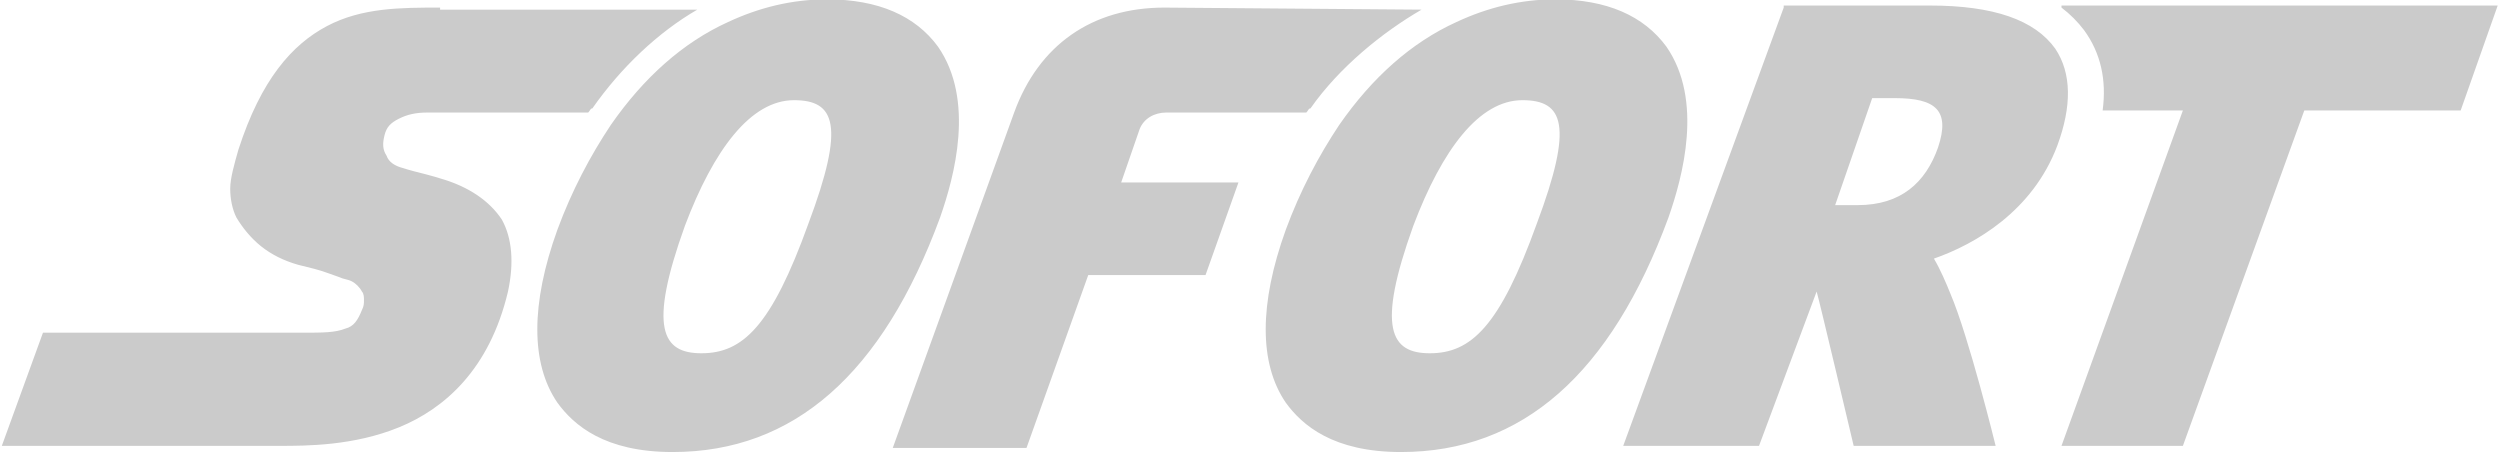
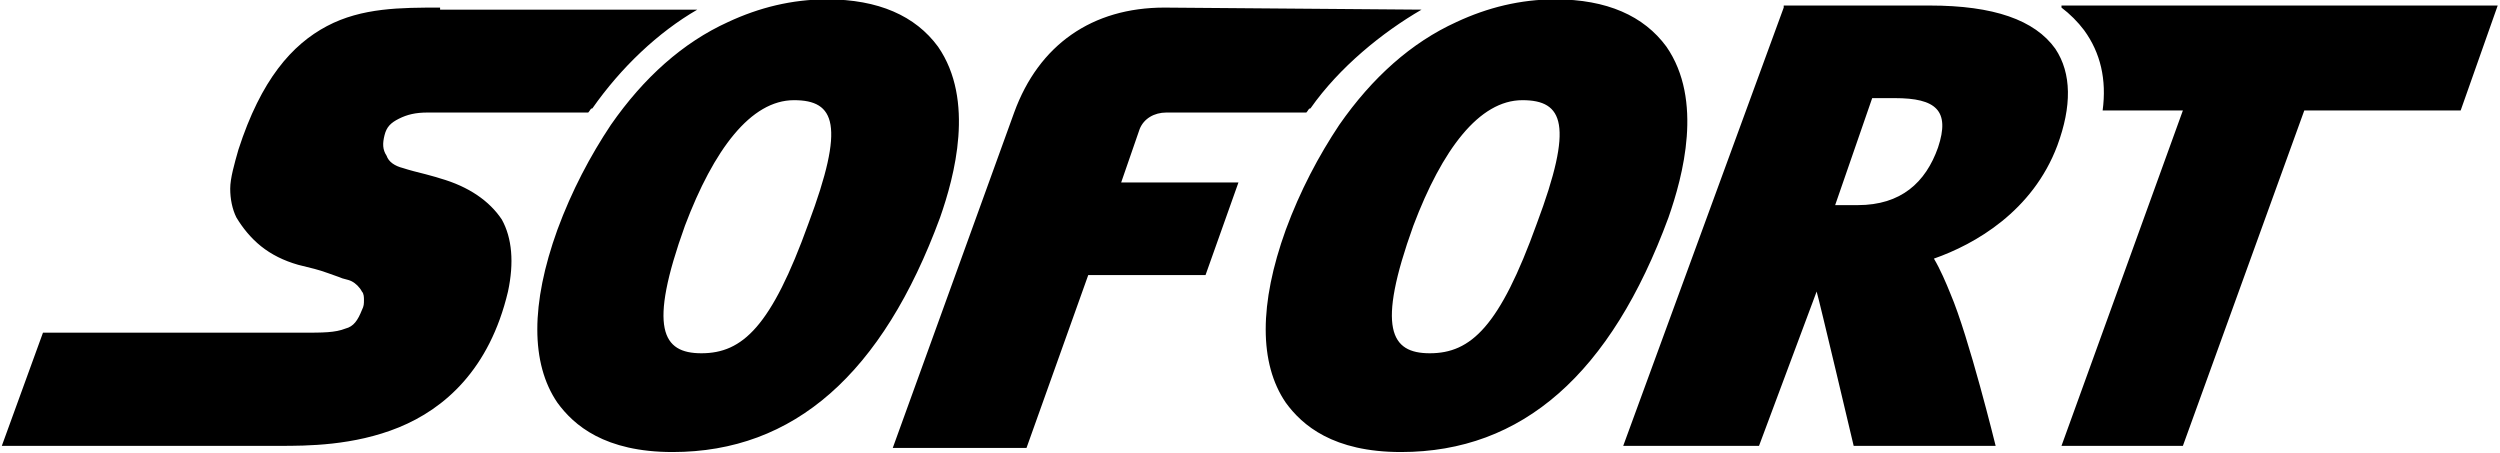
<svg xmlns="http://www.w3.org/2000/svg" version="1.1" id="Layer_1" x="0px" y="0px" width="121.5px" height="22px" viewBox="0 0 121.5 22" style="enable-background:new 0 0 121.5 22;" xml:space="preserve">
-   <style type="text/css">
- 	.st0{fill:#CBCBCB;}
- </style>
  <g id="layer1" transform="translate(85.78837,-282.2312)">
-     <path id="path66" class="st0" d="M-45.6,282.2c-1.7,0-3.3,0.4-4.8,1.1c-2.2,1-4.1,2.7-5.7,5c-1,1.5-1.9,3.2-2.6,5.1   c-1.3,3.6-1.3,6.5,0,8.4c0.8,1.1,2.3,2.4,5.6,2.4h0c5.9,0,10.2-3.8,13-11.4c0.7-2,1.7-5.7-0.1-8.3C-41.3,283-43.1,282.2-45.6,282.2   L-45.6,282.2z M-10.2,282.2c-1.7,0-3.3,0.4-4.8,1.1c-2.2,1-4.1,2.7-5.7,5c-1,1.5-1.9,3.2-2.6,5.1c-1.3,3.6-1.3,6.5,0,8.4   c0.8,1.1,2.3,2.4,5.6,2.4h0c5.9,0,10.2-3.8,13-11.4c0.7-2,1.7-5.7-0.1-8.3C-5.9,283-7.7,282.2-10.2,282.2z M-64.4,282.6   c-1.9,0-3.8,0-5.5,0.9c-1.7,0.9-3.2,2.6-4.3,6c-0.2,0.7-0.4,1.4-0.4,1.9c0,0.5,0.1,1,0.3,1.4c0.3,0.5,0.7,1,1.2,1.4   c0.5,0.4,1.1,0.7,1.8,0.9c0,0,0.4,0.1,0.8,0.2c0.4,0.1,0.9,0.3,1.2,0.4c0.2,0.1,0.4,0.1,0.6,0.2c0.2,0.1,0.4,0.3,0.5,0.5   c0.1,0.1,0.1,0.3,0.1,0.4c0,0.2,0,0.3-0.1,0.5c-0.2,0.5-0.4,0.8-0.8,0.9c-0.5,0.2-1.1,0.2-2.1,0.2h-12.6l-2,5.5h13.5   c1.3,0,3.6,0,5.8-0.9c2.2-0.9,4.4-2.8,5.3-6.6c0.3-1.4,0.2-2.6-0.3-3.5c-0.6-0.9-1.6-1.6-3-2c0,0-0.3-0.1-0.7-0.2   c-0.4-0.1-0.8-0.2-1.1-0.3c-0.4-0.1-0.7-0.3-0.8-0.6c-0.2-0.3-0.2-0.6-0.1-1c0.1-0.4,0.3-0.6,0.7-0.8c0.4-0.2,0.8-0.3,1.4-0.3h7.8   c0.1-0.1,0.1-0.2,0.2-0.2c1.4-2,3.2-3.7,5.1-4.8H-64.4z M-29.2,282.6c-3.5,0-6.1,1.8-7.3,5.1l-5.9,16.3h6.5l3-8.4l5.7,0l1.6-4.5   l-5.7,0l0.9-2.6c0.2-0.5,0.7-0.8,1.3-0.8c0.4,0,4.6,0,6.8,0c0.1-0.1,0.1-0.2,0.2-0.2c1.4-2,3.5-3.7,5.4-4.8L-29.2,282.6   L-29.2,282.6z M0.9,282.6l-7.8,21.3h6.6l2.8-7.5c0.1,0.3,1.8,7.5,1.8,7.5h6.9c0,0-1.3-5.3-2.2-7.4c-0.2-0.5-0.5-1.2-0.8-1.7   c2-0.7,4.8-2.3,6-5.5c0.7-1.9,0.7-3.5-0.1-4.7c-1-1.4-3-2.1-6.1-2.1H0.9L0.9,282.6z M14.4,282.6c0.4,0.3,0.8,0.7,1.1,1.1   c0.8,1.1,1.1,2.4,0.9,3.9h3.9l-5.9,16.3h5.9l5.9-16.3h7.6l1.8-5.1H14.4z M5.2,287h1.1c2,0,2.7,0.6,2.1,2.4   c-0.6,1.7-1.8,2.8-3.9,2.8h0l-1.1,0L5.2,287L5.2,287z M-47.2,287.1L-47.2,287.1c2,0,2.5,1.2,0.7,6h0c-1.8,5-3.2,6.3-5.2,6.3h0   c-1.9,0-2.6-1.2-0.8-6.2C-51.1,289.5-49.3,287.1-47.2,287.1L-47.2,287.1z M-11.8,287.1L-11.8,287.1c2,0,2.5,1.2,0.7,6   c-1.8,5-3.2,6.3-5.2,6.3h0c-1.9,0-2.6-1.2-0.8-6.2C-15.7,289.5-13.9,287.1-11.8,287.1L-11.8,287.1z" />
+     <path id="path66" d="M-45.6,282.2c-1.7,0-3.3,0.4-4.8,1.1c-2.2,1-4.1,2.7-5.7,5c-1,1.5-1.9,3.2-2.6,5.1   c-1.3,3.6-1.3,6.5,0,8.4c0.8,1.1,2.3,2.4,5.6,2.4h0c5.9,0,10.2-3.8,13-11.4c0.7-2,1.7-5.7-0.1-8.3C-41.3,283-43.1,282.2-45.6,282.2   L-45.6,282.2z M-10.2,282.2c-1.7,0-3.3,0.4-4.8,1.1c-2.2,1-4.1,2.7-5.7,5c-1,1.5-1.9,3.2-2.6,5.1c-1.3,3.6-1.3,6.5,0,8.4   c0.8,1.1,2.3,2.4,5.6,2.4h0c5.9,0,10.2-3.8,13-11.4c0.7-2,1.7-5.7-0.1-8.3C-5.9,283-7.7,282.2-10.2,282.2z M-64.4,282.6   c-1.9,0-3.8,0-5.5,0.9c-1.7,0.9-3.2,2.6-4.3,6c-0.2,0.7-0.4,1.4-0.4,1.9c0,0.5,0.1,1,0.3,1.4c0.3,0.5,0.7,1,1.2,1.4   c0.5,0.4,1.1,0.7,1.8,0.9c0,0,0.4,0.1,0.8,0.2c0.4,0.1,0.9,0.3,1.2,0.4c0.2,0.1,0.4,0.1,0.6,0.2c0.2,0.1,0.4,0.3,0.5,0.5   c0.1,0.1,0.1,0.3,0.1,0.4c0,0.2,0,0.3-0.1,0.5c-0.2,0.5-0.4,0.8-0.8,0.9c-0.5,0.2-1.1,0.2-2.1,0.2h-12.6l-2,5.5h13.5   c1.3,0,3.6,0,5.8-0.9c2.2-0.9,4.4-2.8,5.3-6.6c0.3-1.4,0.2-2.6-0.3-3.5c-0.6-0.9-1.6-1.6-3-2c0,0-0.3-0.1-0.7-0.2   c-0.4-0.1-0.8-0.2-1.1-0.3c-0.4-0.1-0.7-0.3-0.8-0.6c-0.2-0.3-0.2-0.6-0.1-1c0.1-0.4,0.3-0.6,0.7-0.8c0.4-0.2,0.8-0.3,1.4-0.3h7.8   c0.1-0.1,0.1-0.2,0.2-0.2c1.4-2,3.2-3.7,5.1-4.8H-64.4z M-29.2,282.6c-3.5,0-6.1,1.8-7.3,5.1l-5.9,16.3h6.5l3-8.4l5.7,0l1.6-4.5   l-5.7,0l0.9-2.6c0.2-0.5,0.7-0.8,1.3-0.8c0.4,0,4.6,0,6.8,0c0.1-0.1,0.1-0.2,0.2-0.2c1.4-2,3.5-3.7,5.4-4.8L-29.2,282.6   L-29.2,282.6z M0.9,282.6l-7.8,21.3h6.6l2.8-7.5c0.1,0.3,1.8,7.5,1.8,7.5h6.9c0,0-1.3-5.3-2.2-7.4c-0.2-0.5-0.5-1.2-0.8-1.7   c2-0.7,4.8-2.3,6-5.5c0.7-1.9,0.7-3.5-0.1-4.7c-1-1.4-3-2.1-6.1-2.1H0.9L0.9,282.6z M14.4,282.6c0.4,0.3,0.8,0.7,1.1,1.1   c0.8,1.1,1.1,2.4,0.9,3.9h3.9l-5.9,16.3h5.9l5.9-16.3h7.6l1.8-5.1H14.4z M5.2,287h1.1c2,0,2.7,0.6,2.1,2.4   c-0.6,1.7-1.8,2.8-3.9,2.8h0l-1.1,0L5.2,287L5.2,287z M-47.2,287.1L-47.2,287.1c2,0,2.5,1.2,0.7,6h0c-1.8,5-3.2,6.3-5.2,6.3h0   c-1.9,0-2.6-1.2-0.8-6.2C-51.1,289.5-49.3,287.1-47.2,287.1L-47.2,287.1z M-11.8,287.1L-11.8,287.1c2,0,2.5,1.2,0.7,6   c-1.8,5-3.2,6.3-5.2,6.3h0c-1.9,0-2.6-1.2-0.8-6.2C-15.7,289.5-13.9,287.1-11.8,287.1L-11.8,287.1z" />
  </g>
</svg>
